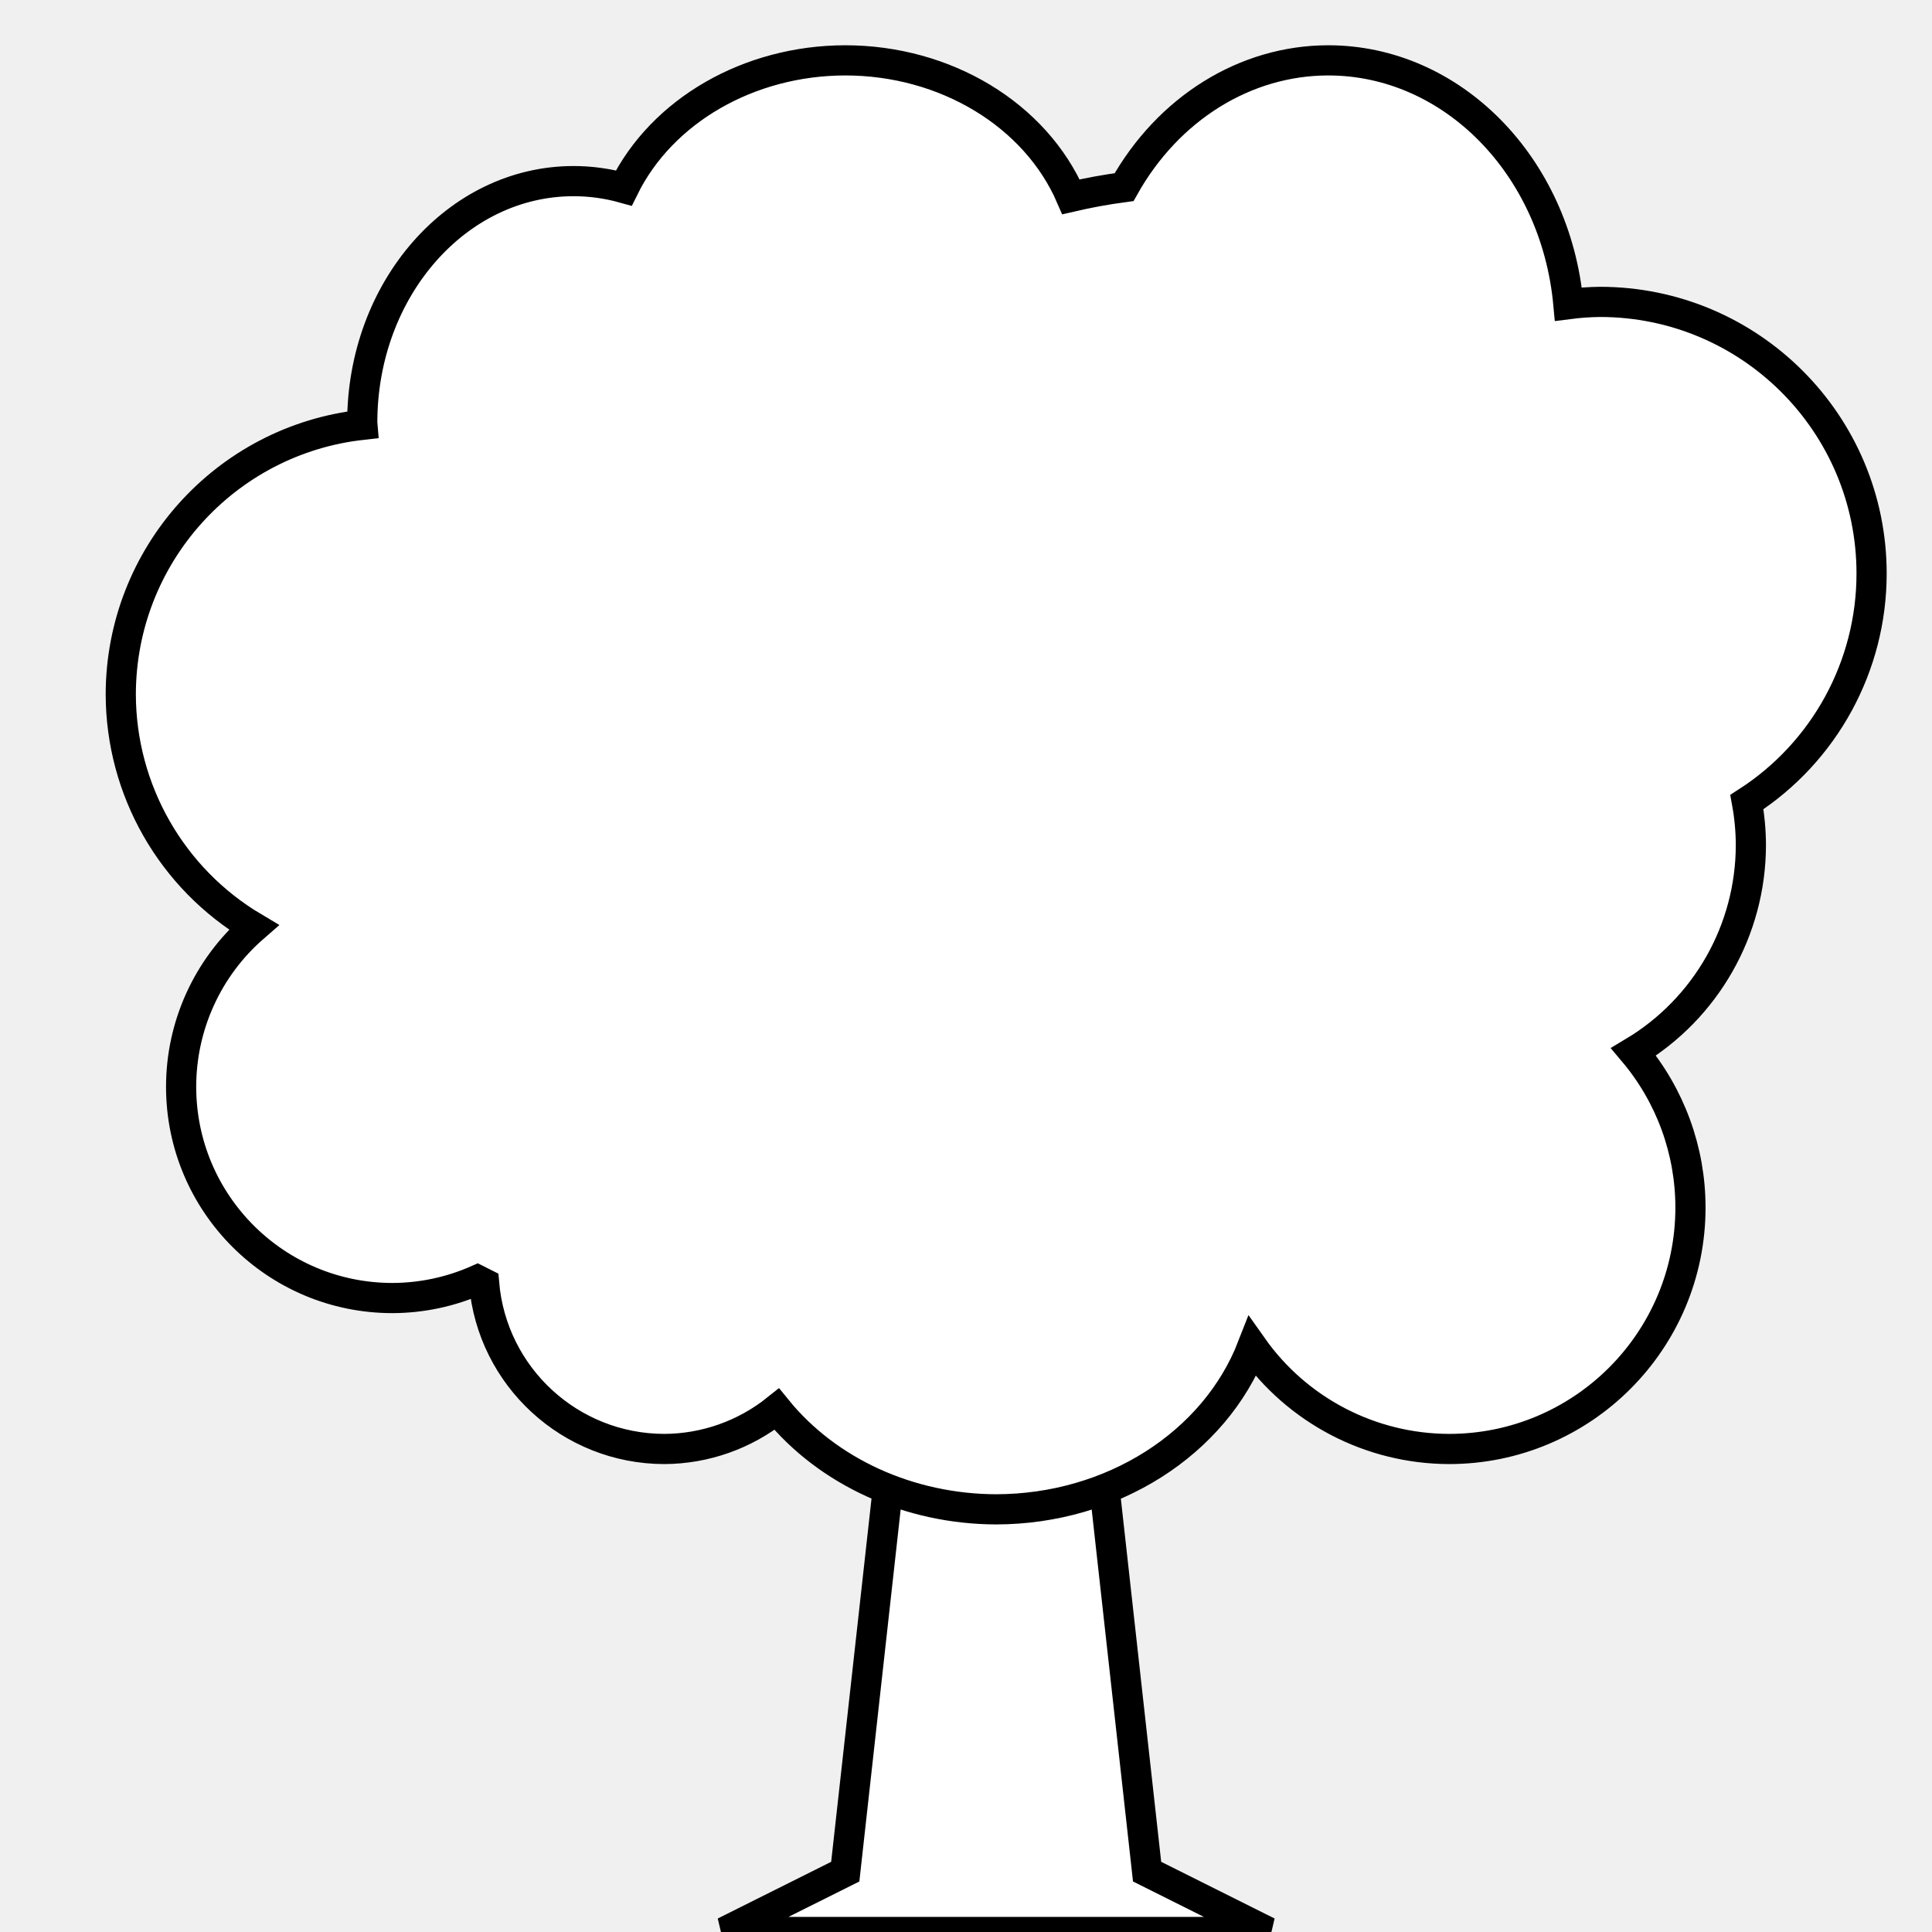
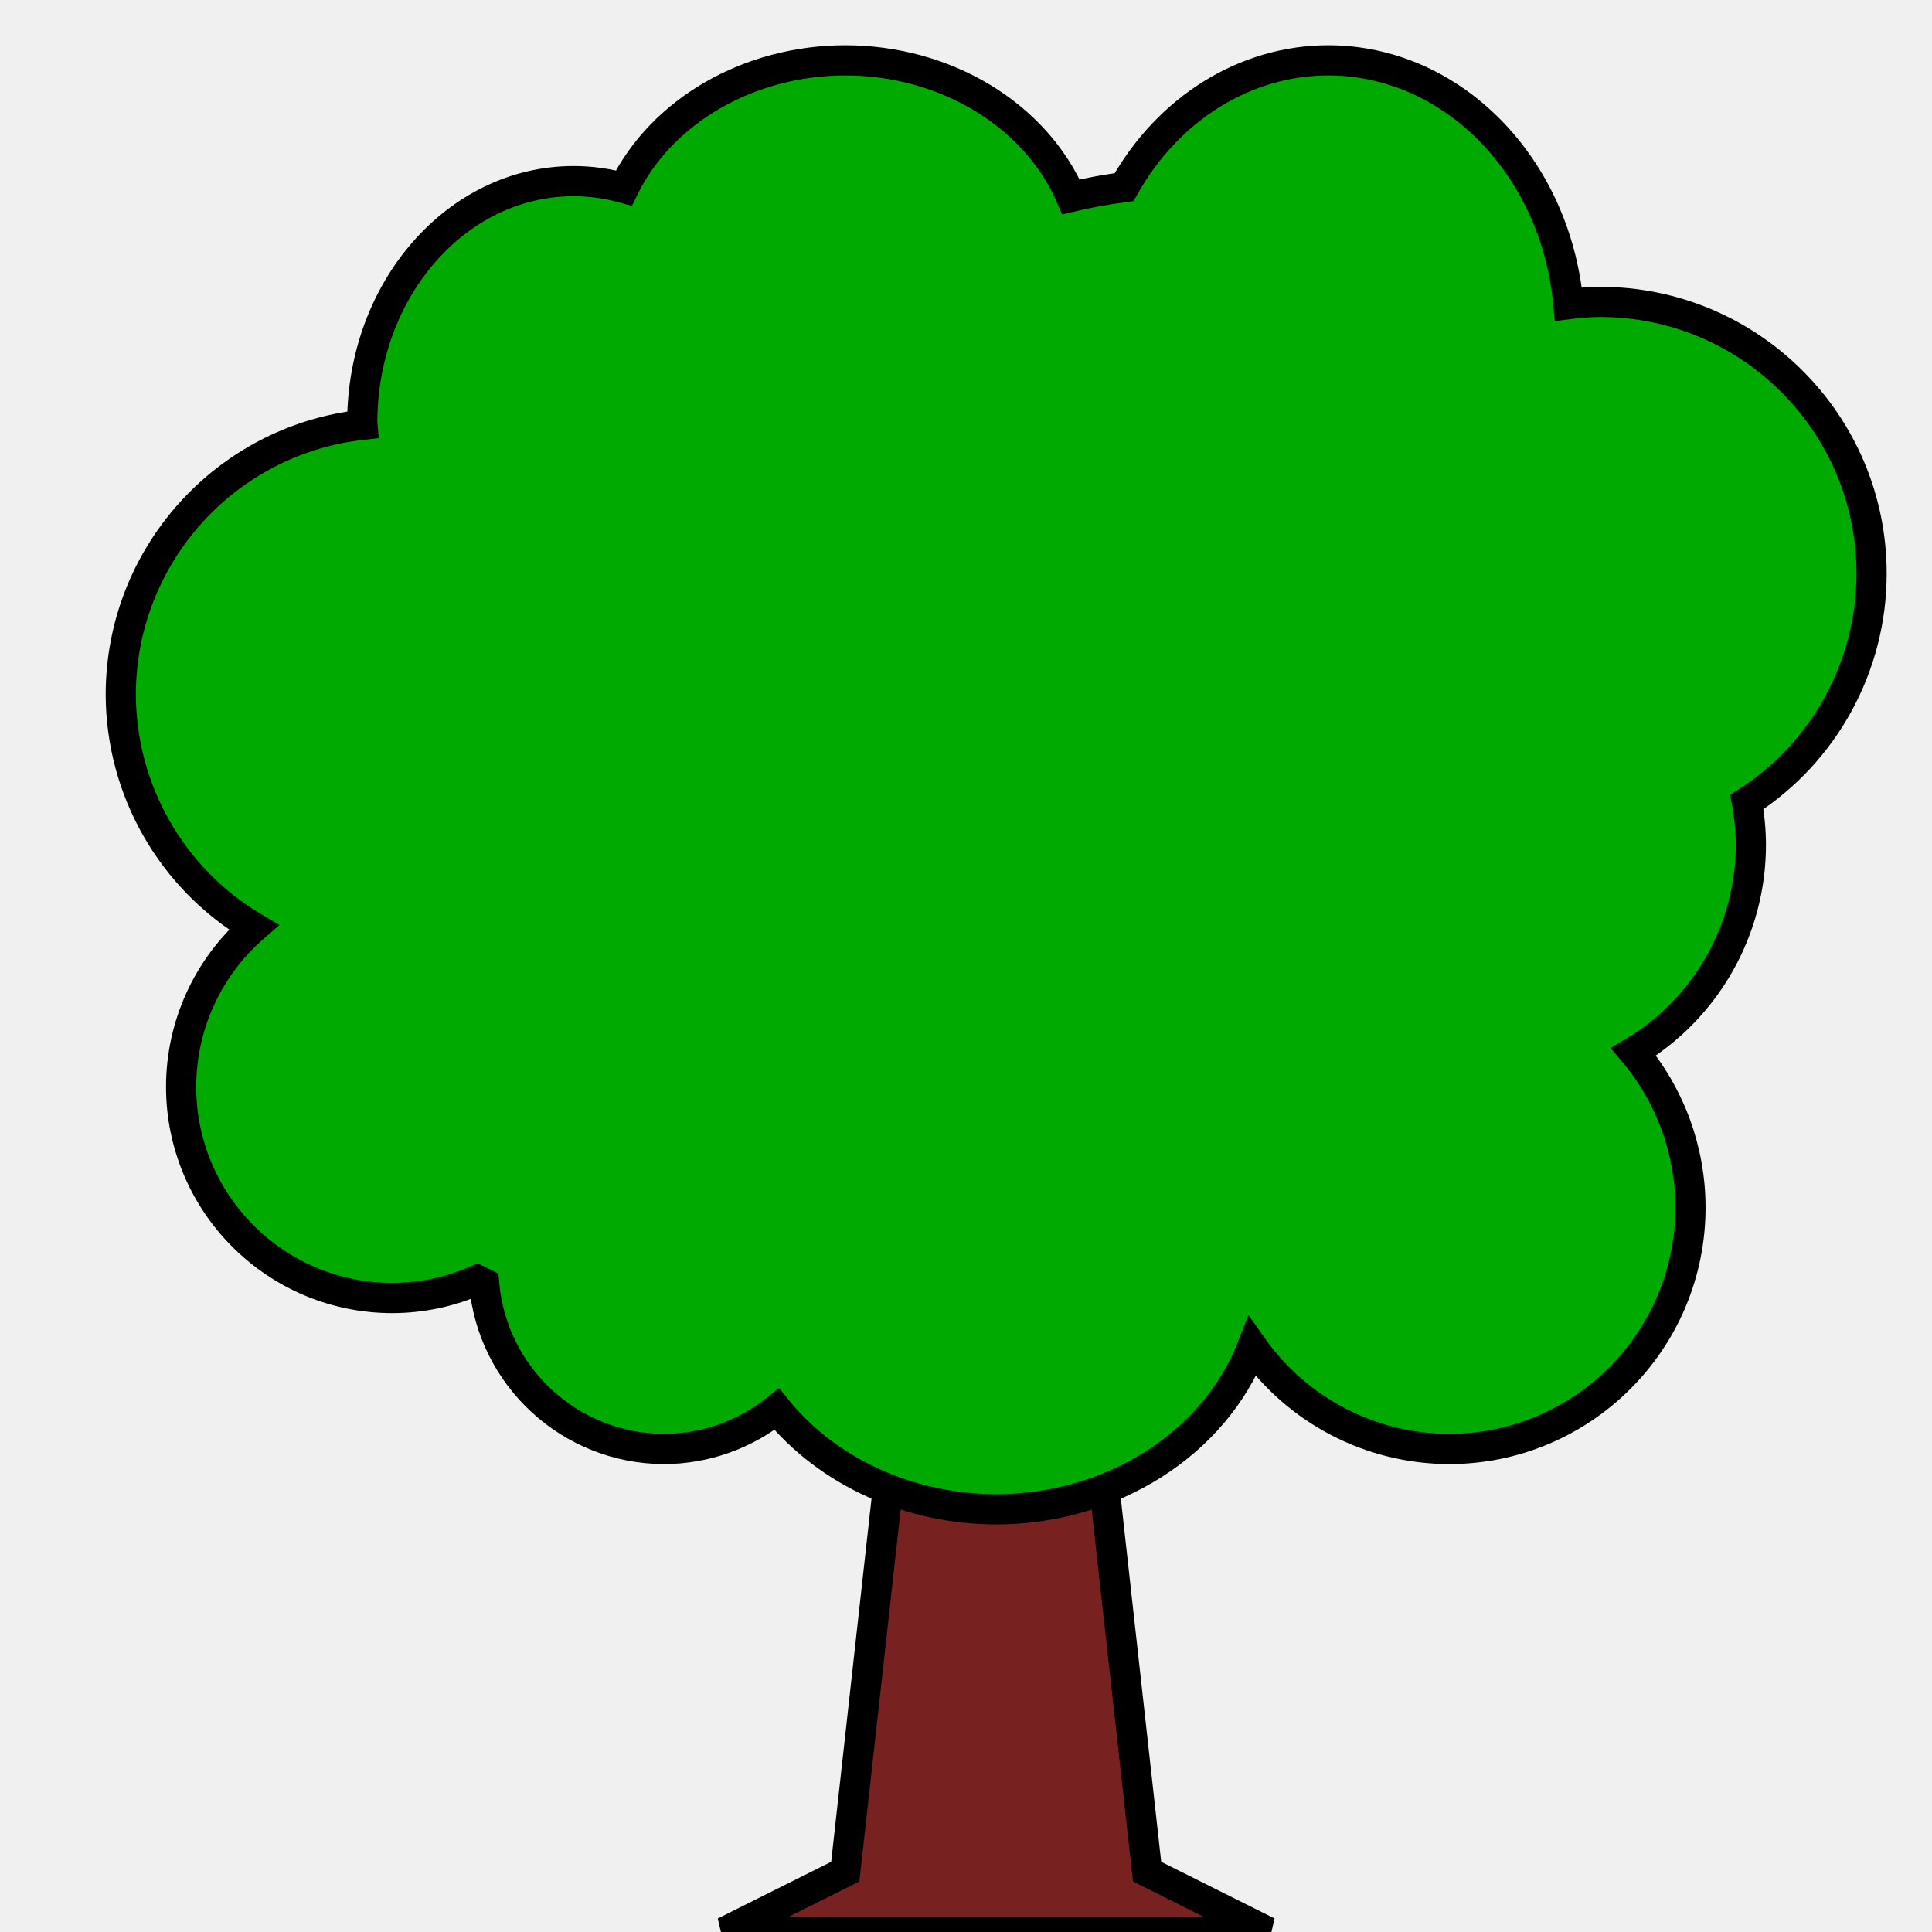
<svg xmlns="http://www.w3.org/2000/svg" width="128" height="128" viewBox="0 0 33.867 33.867" version="1.1" id="svg1">
  <defs id="defs1" />
  <g id="layer1">
-     <path style="fill:#ffffff;stroke:#000000;stroke-width:0.529" d="m 12.7,33.867 2.117,-1.058 1.058,-9.525 h 3.175 l 1.058,9.525 2.117,1.058 z" id="path13" />
-     <path id="path26" style="fill:#ffffff;stroke:#000000;stroke-width:0.529" d="M 14.817 1.058 A 4.233 3.704 0 0 0 10.935 3.296 A 3.704 4.233 0 0 0 10.054 3.175 A 3.704 4.233 0 0 0 6.35 7.408 A 3.704 4.233 0 0 0 6.353 7.446 A 4.762 4.762 0 0 0 2.117 12.171 A 4.762 4.762 0 0 0 4.448 16.256 A 3.704 3.704 0 0 0 3.175 19.05 A 3.704 3.704 0 0 0 6.879 22.754 A 3.704 3.704 0 0 0 8.367 22.438 A 6.35 5.821 0 0 0 8.486 22.498 A 3.175 3.175 0 0 0 11.642 25.4 A 3.175 3.175 0 0 0 13.616 24.703 A 4.762 4.233 0 0 0 17.462 26.458 A 4.762 4.233 0 0 0 21.953 23.608 A 4.233 4.233 0 0 0 25.4 25.4 A 4.233 4.233 0 0 0 29.633 21.167 A 4.233 4.233 0 0 0 28.636 18.439 A 4.233 4.233 0 0 0 30.692 14.817 A 4.233 4.233 0 0 0 30.622 14.06 A 4.762 4.762 0 0 0 32.808 10.054 A 4.762 4.762 0 0 0 28.046 5.292 A 4.762 4.762 0 0 0 27.493 5.331 A 4.233 4.762 0 0 0 23.283 1.058 A 4.233 4.762 0 0 0 19.705 3.28 A 6.35 3.704 0 0 0 18.774 3.45 A 4.233 3.704 0 0 0 14.817 1.058 z " />
+     <path style="fill:#782121;stroke:#000000;stroke-width:0.529" d="m 12.7,33.867 2.117,-1.058 1.058,-9.525 h 3.175 l 1.058,9.525 2.117,1.058 z" id="path13" />
+     <path id="path26" style="fill:#00aa00;stroke:#000000;stroke-width:0.529" d="M 14.817 1.058 A 4.233 3.704 0 0 0 10.935 3.296 A 3.704 4.233 0 0 0 10.054 3.175 A 3.704 4.233 0 0 0 6.35 7.408 A 3.704 4.233 0 0 0 6.353 7.446 A 4.762 4.762 0 0 0 2.117 12.171 A 4.762 4.762 0 0 0 4.448 16.256 A 3.704 3.704 0 0 0 3.175 19.05 A 3.704 3.704 0 0 0 6.879 22.754 A 3.704 3.704 0 0 0 8.367 22.438 A 6.35 5.821 0 0 0 8.486 22.498 A 3.175 3.175 0 0 0 11.642 25.4 A 3.175 3.175 0 0 0 13.616 24.703 A 4.762 4.233 0 0 0 17.462 26.458 A 4.762 4.233 0 0 0 21.953 23.608 A 4.233 4.233 0 0 0 25.4 25.4 A 4.233 4.233 0 0 0 29.633 21.167 A 4.233 4.233 0 0 0 28.636 18.439 A 4.233 4.233 0 0 0 30.692 14.817 A 4.233 4.233 0 0 0 30.622 14.06 A 4.762 4.762 0 0 0 32.808 10.054 A 4.762 4.762 0 0 0 28.046 5.292 A 4.762 4.762 0 0 0 27.493 5.331 A 4.233 4.762 0 0 0 23.283 1.058 A 4.233 4.762 0 0 0 19.705 3.28 A 6.35 3.704 0 0 0 18.774 3.45 A 4.233 3.704 0 0 0 14.817 1.058 z " />
  </g>
</svg>
